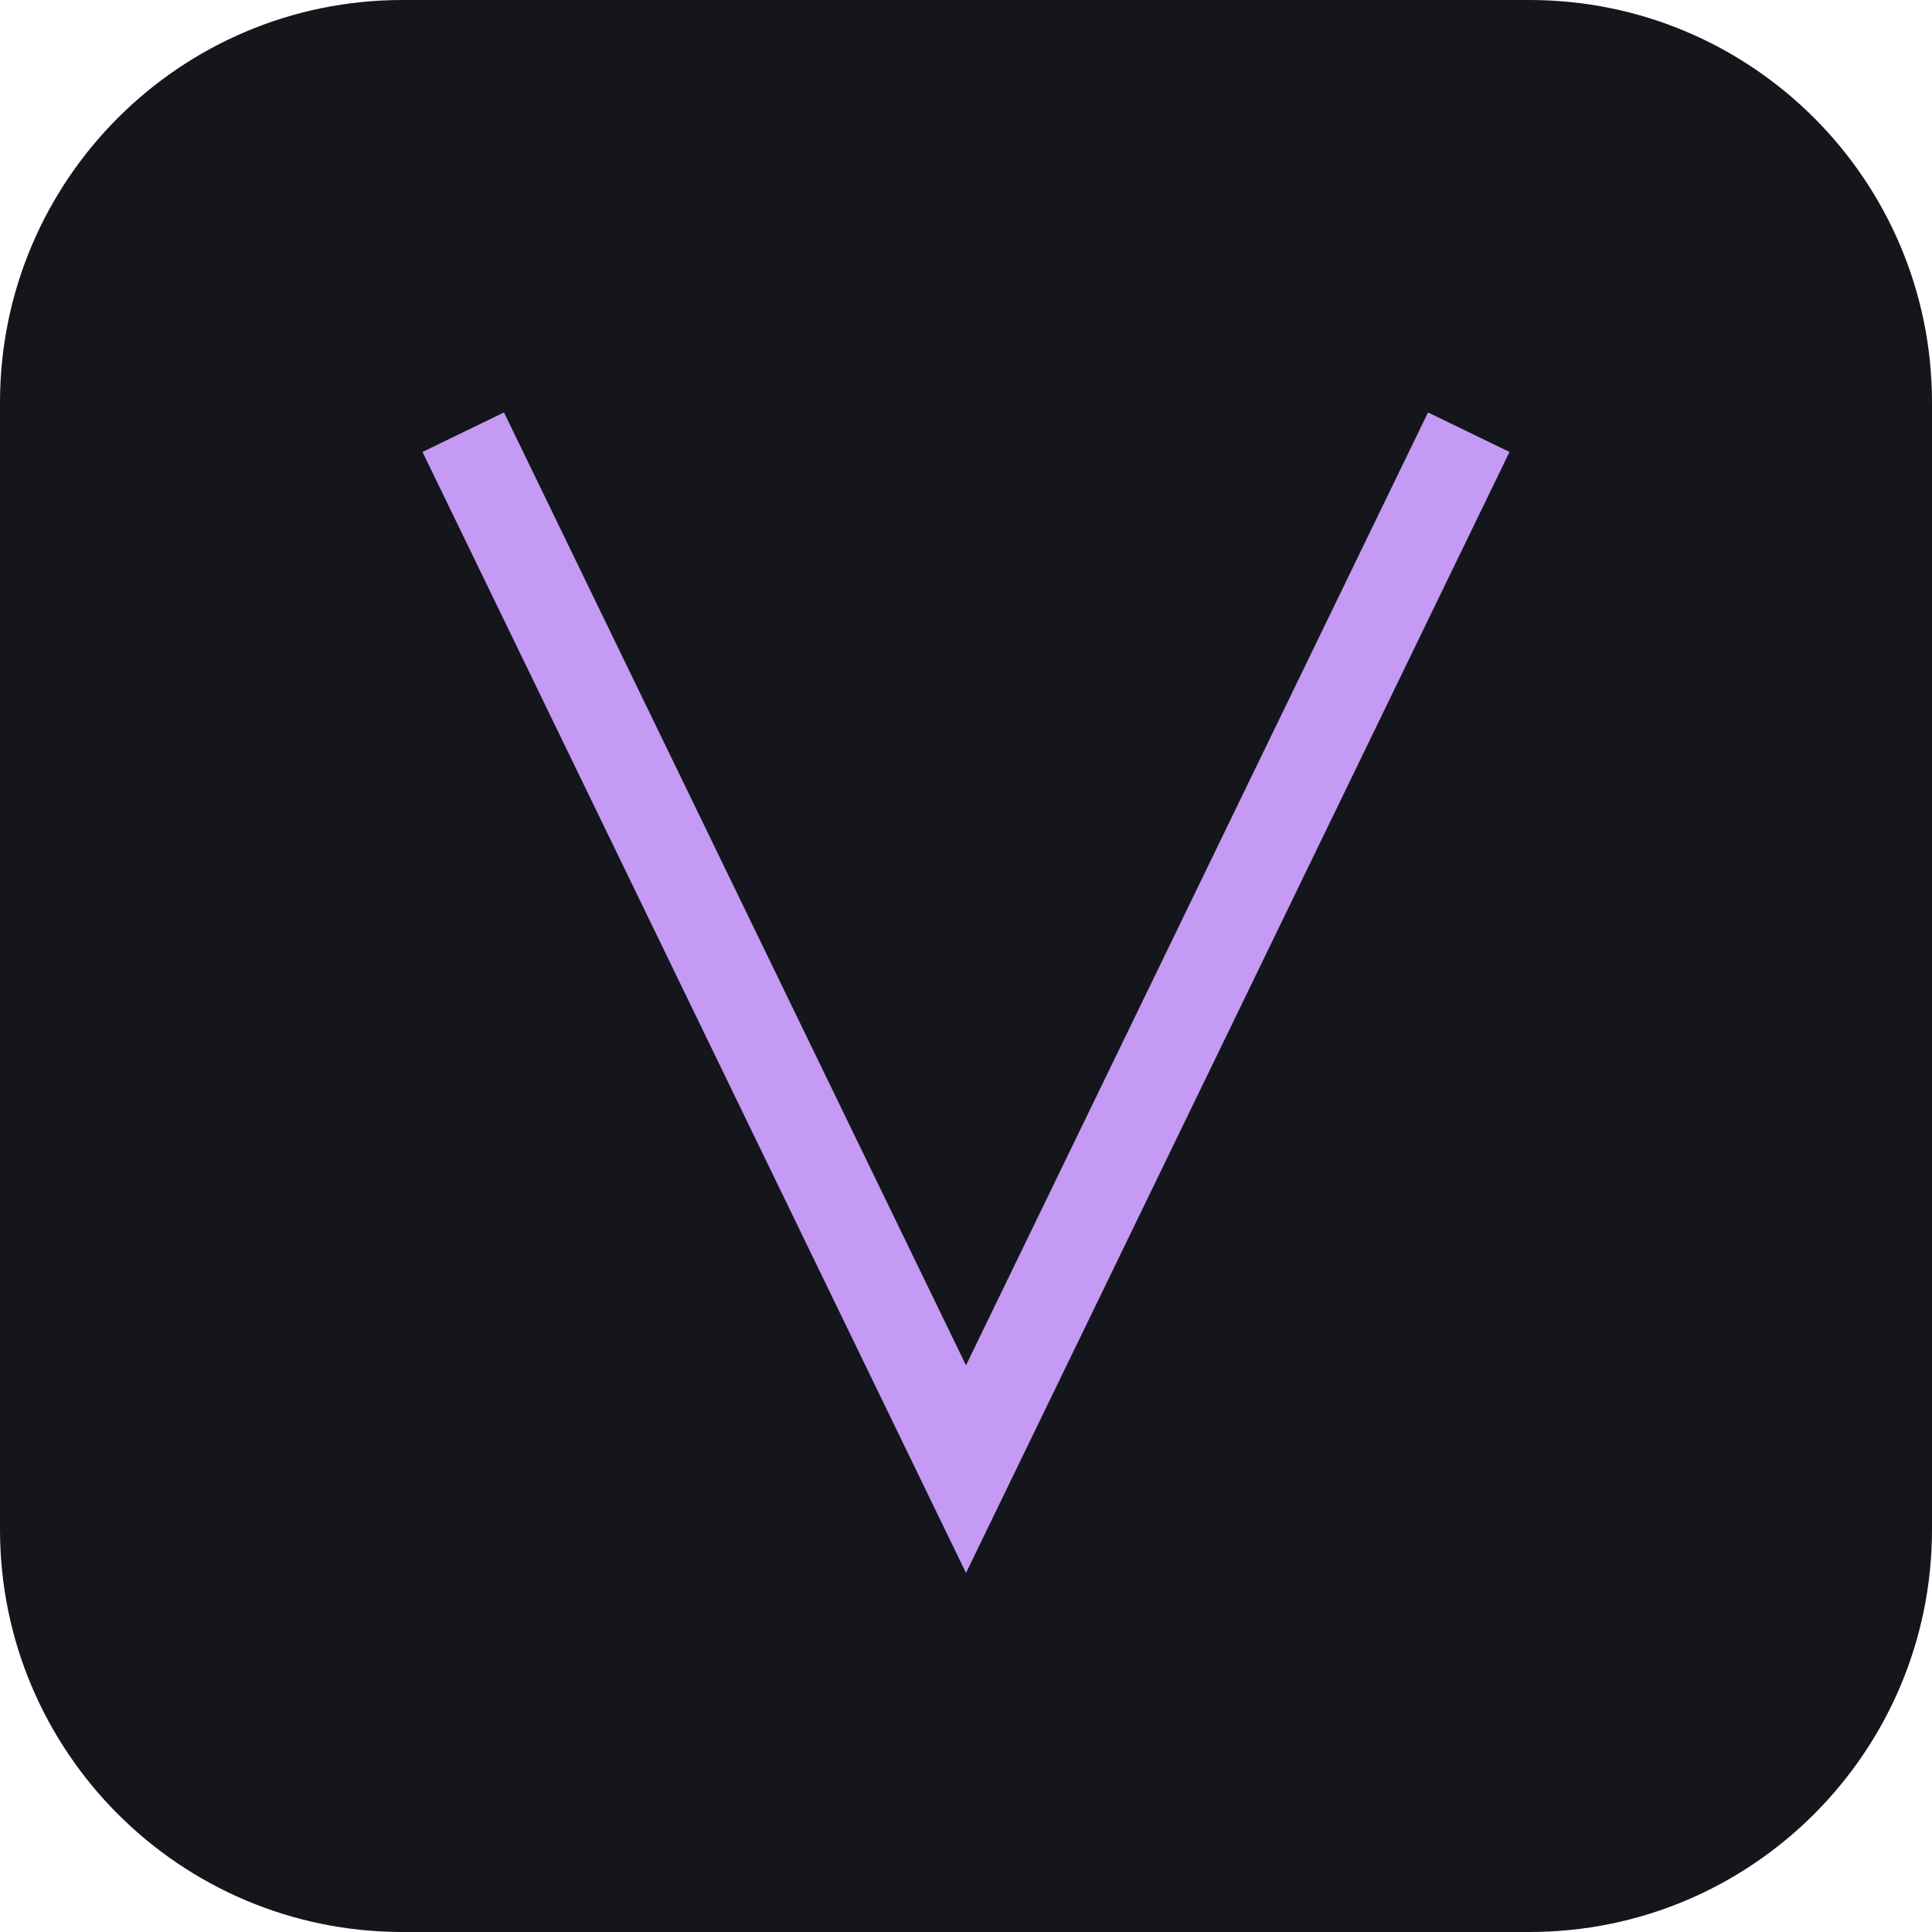
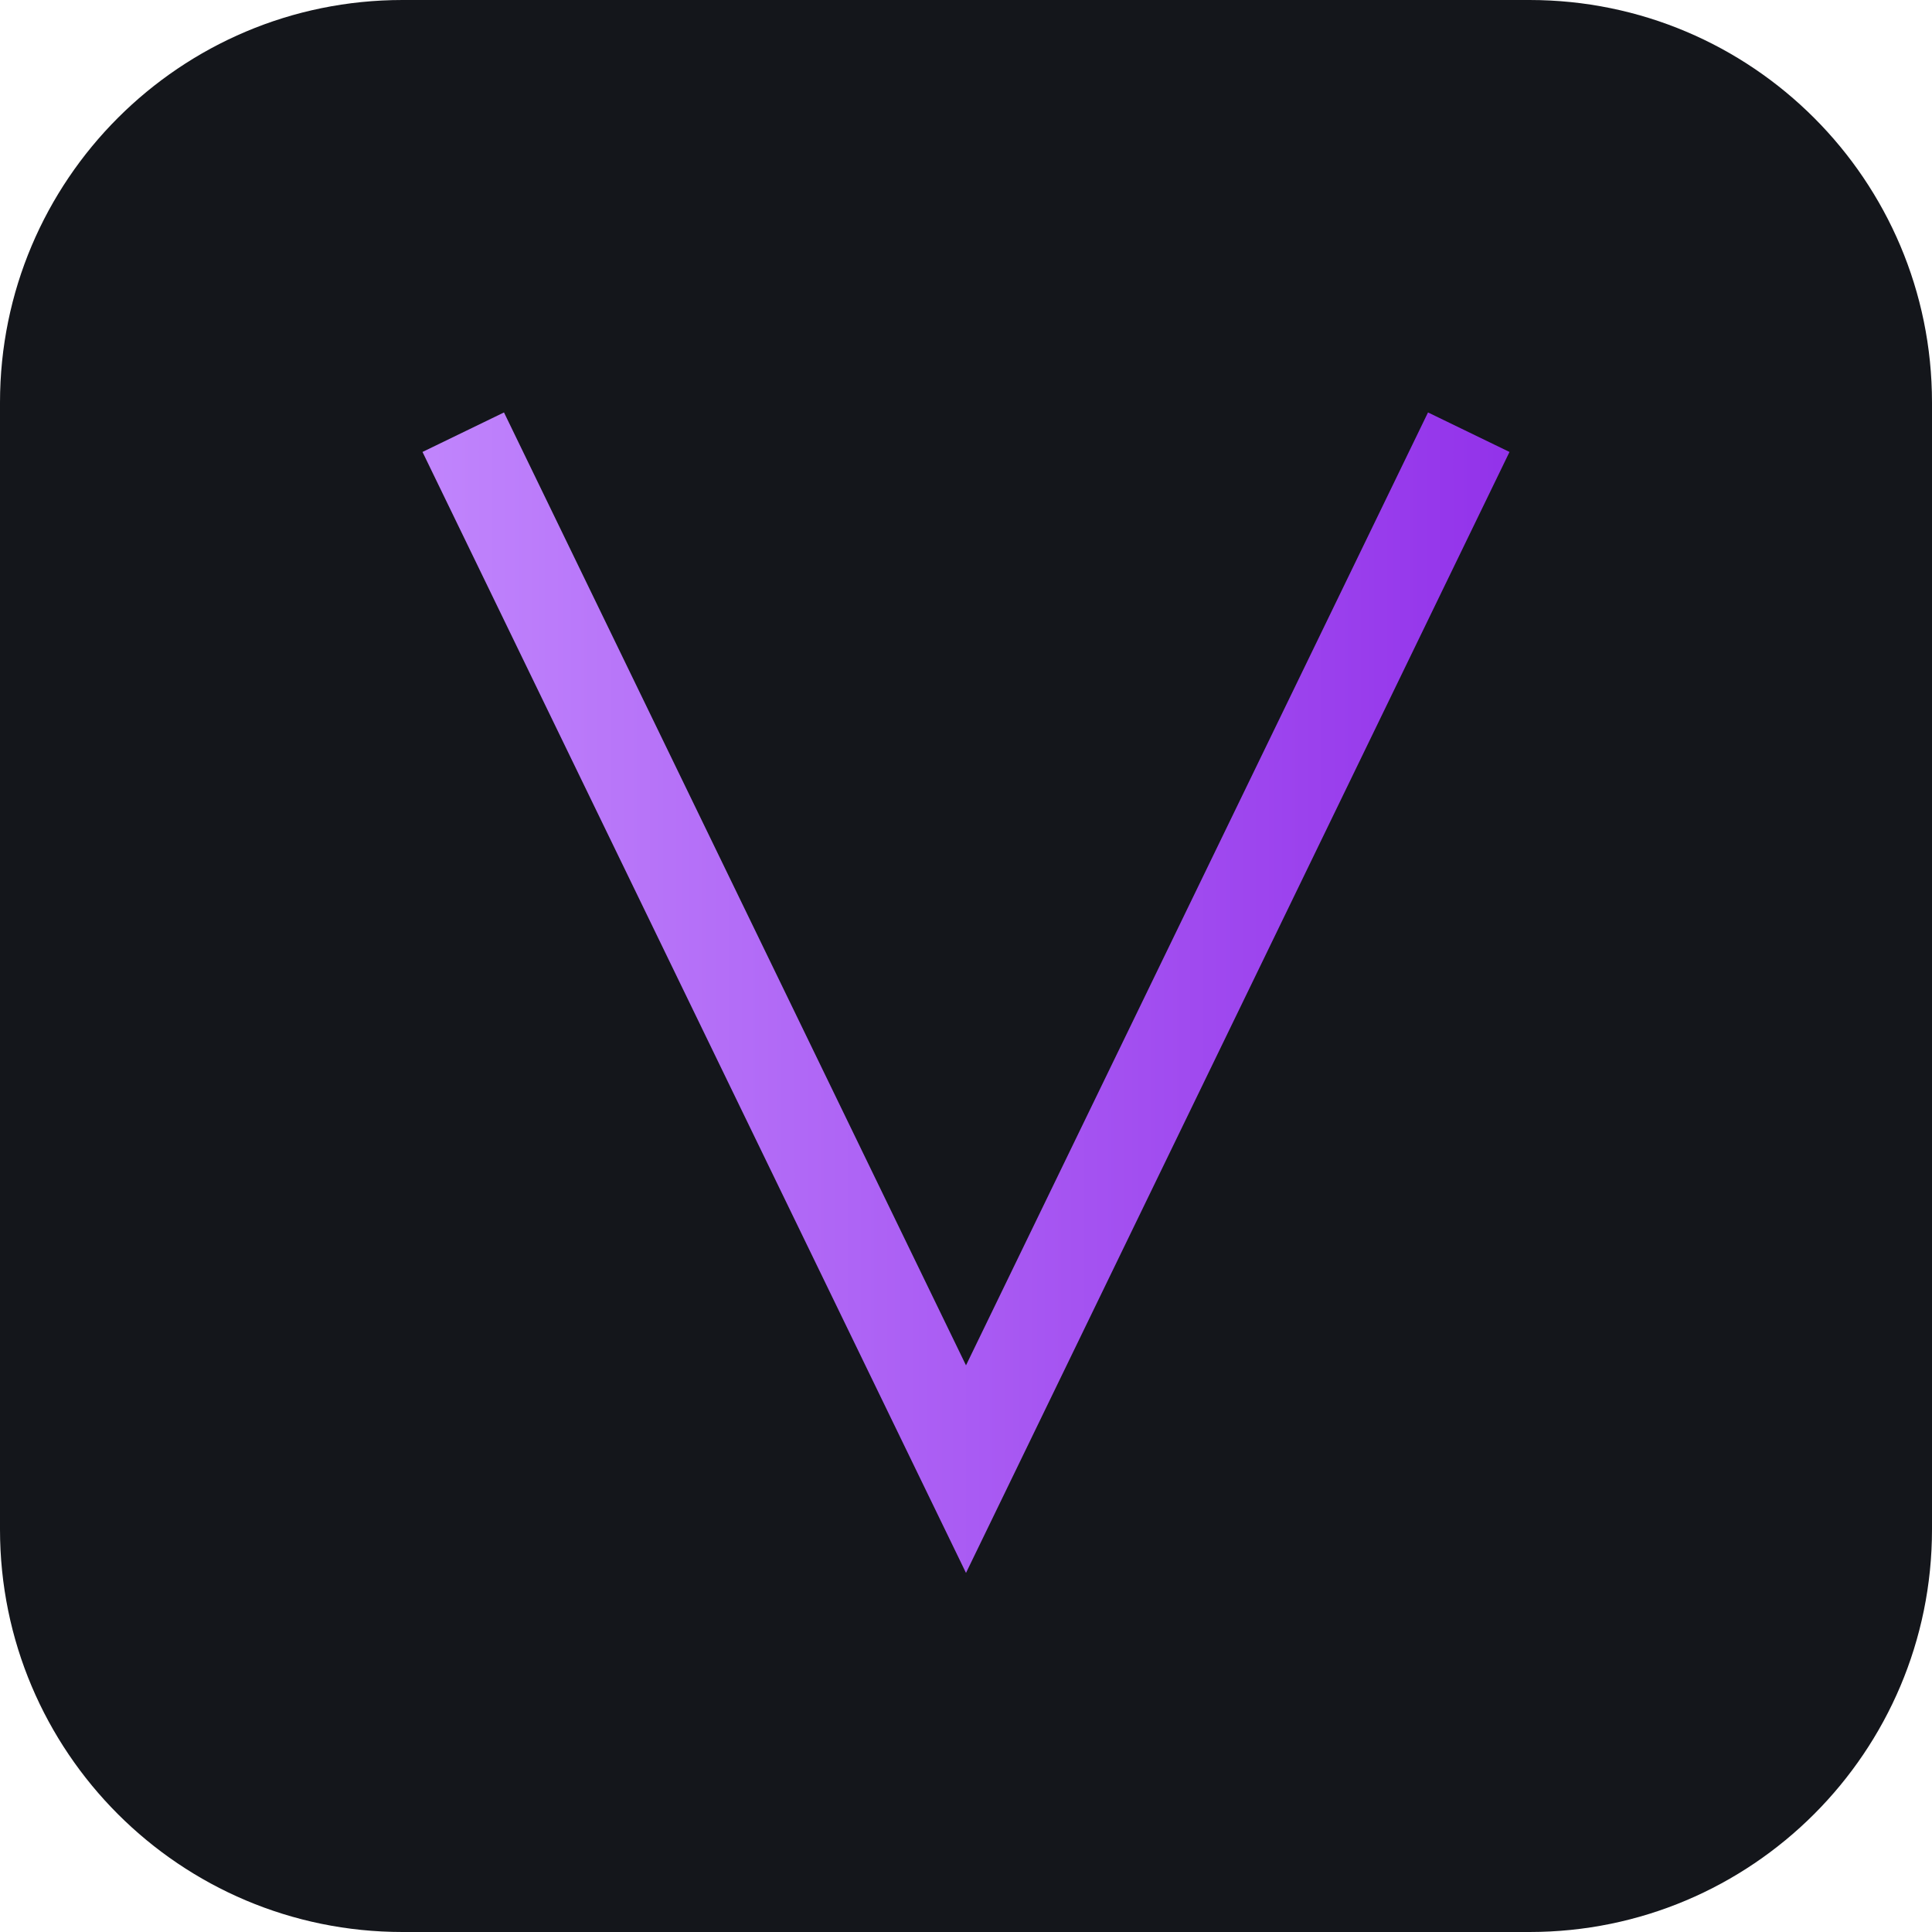
<svg xmlns="http://www.w3.org/2000/svg" width="192" height="192" viewBox="0 0 192 192" role="img" aria-label="InterVerse">
+   <defs>
+     <linearGradient id="accent" x1="43" y1="0" x2="149" y2="0" gradientUnits="userSpaceOnUse">
+       <stop stop-color="#c084fc" />
+       <stop offset="1" stop-color="#9333ea" />
+     </linearGradient>
+   </defs>
  <rect width="192" height="192" rx="40" fill="#14161B" />
-   <path d="M48 47L96 146L144 47" fill="none" stroke="#C49AF4" stroke-width="9" stroke-linecap="square" stroke-linejoin="miter" />
+   <path d="M48 47L96 146L144 47" fill="none" stroke="url(#accent)" stroke-width="9" stroke-linecap="square" stroke-linejoin="miter" />
</svg>
